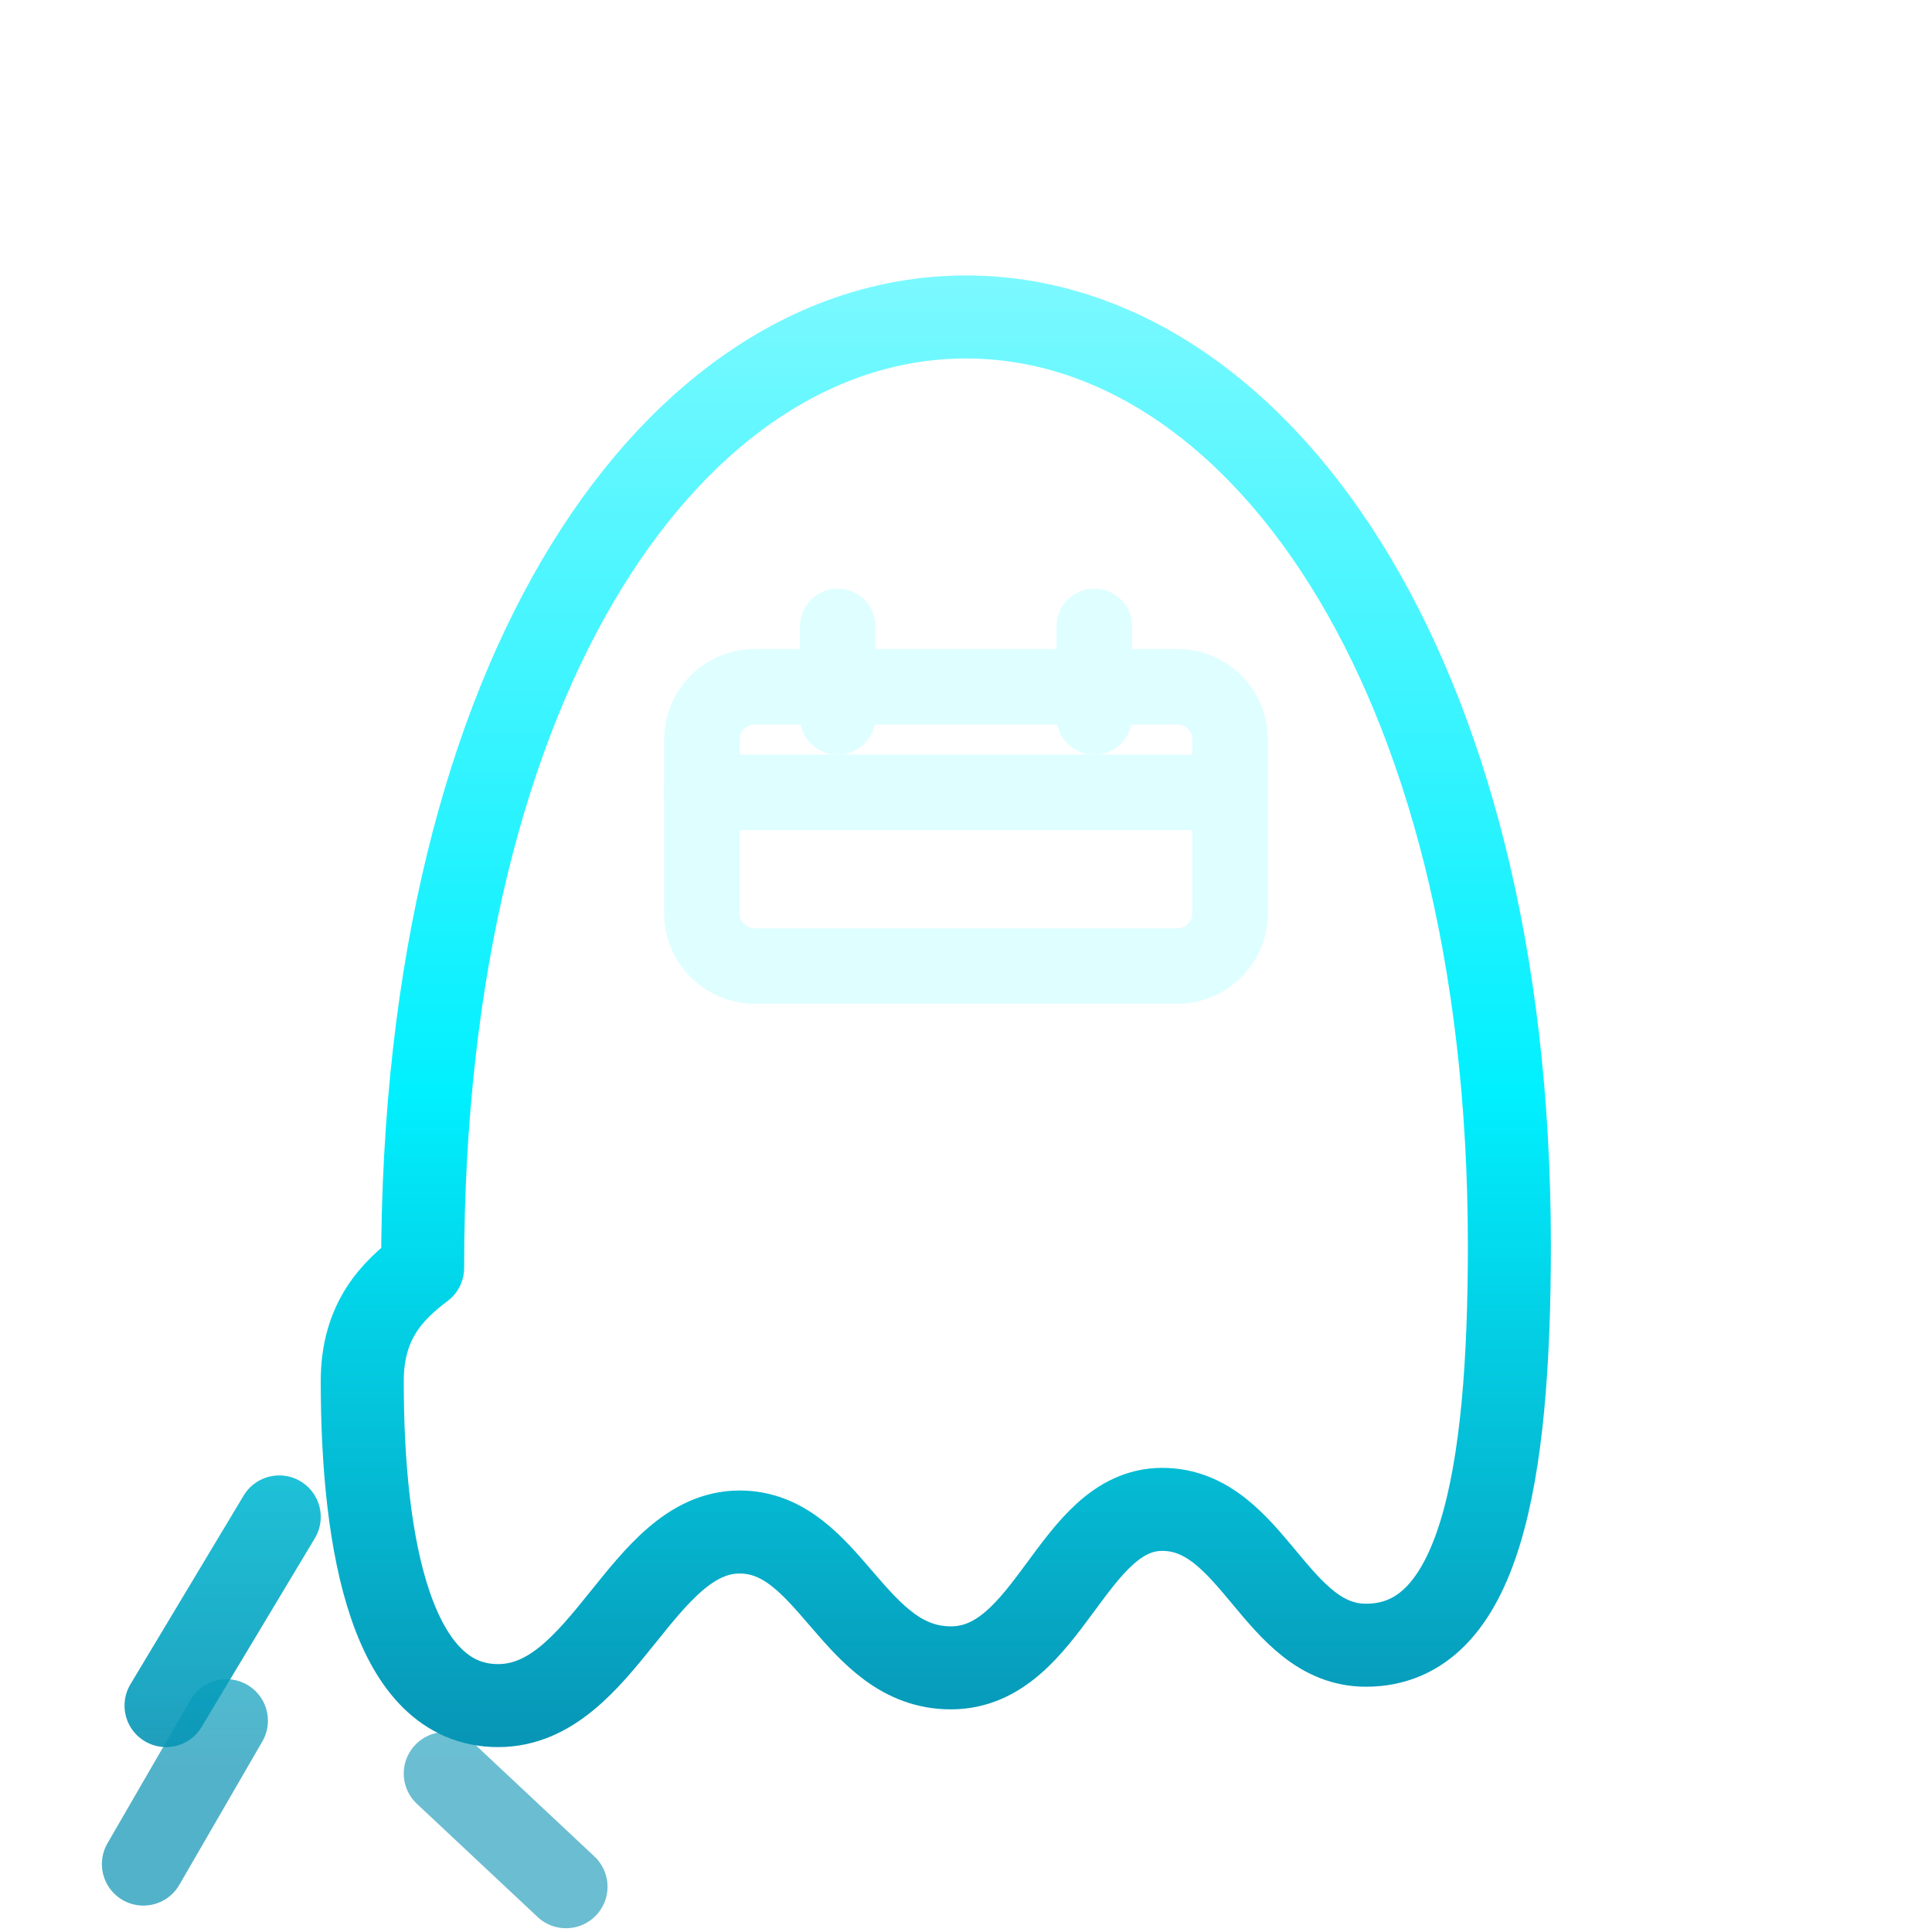
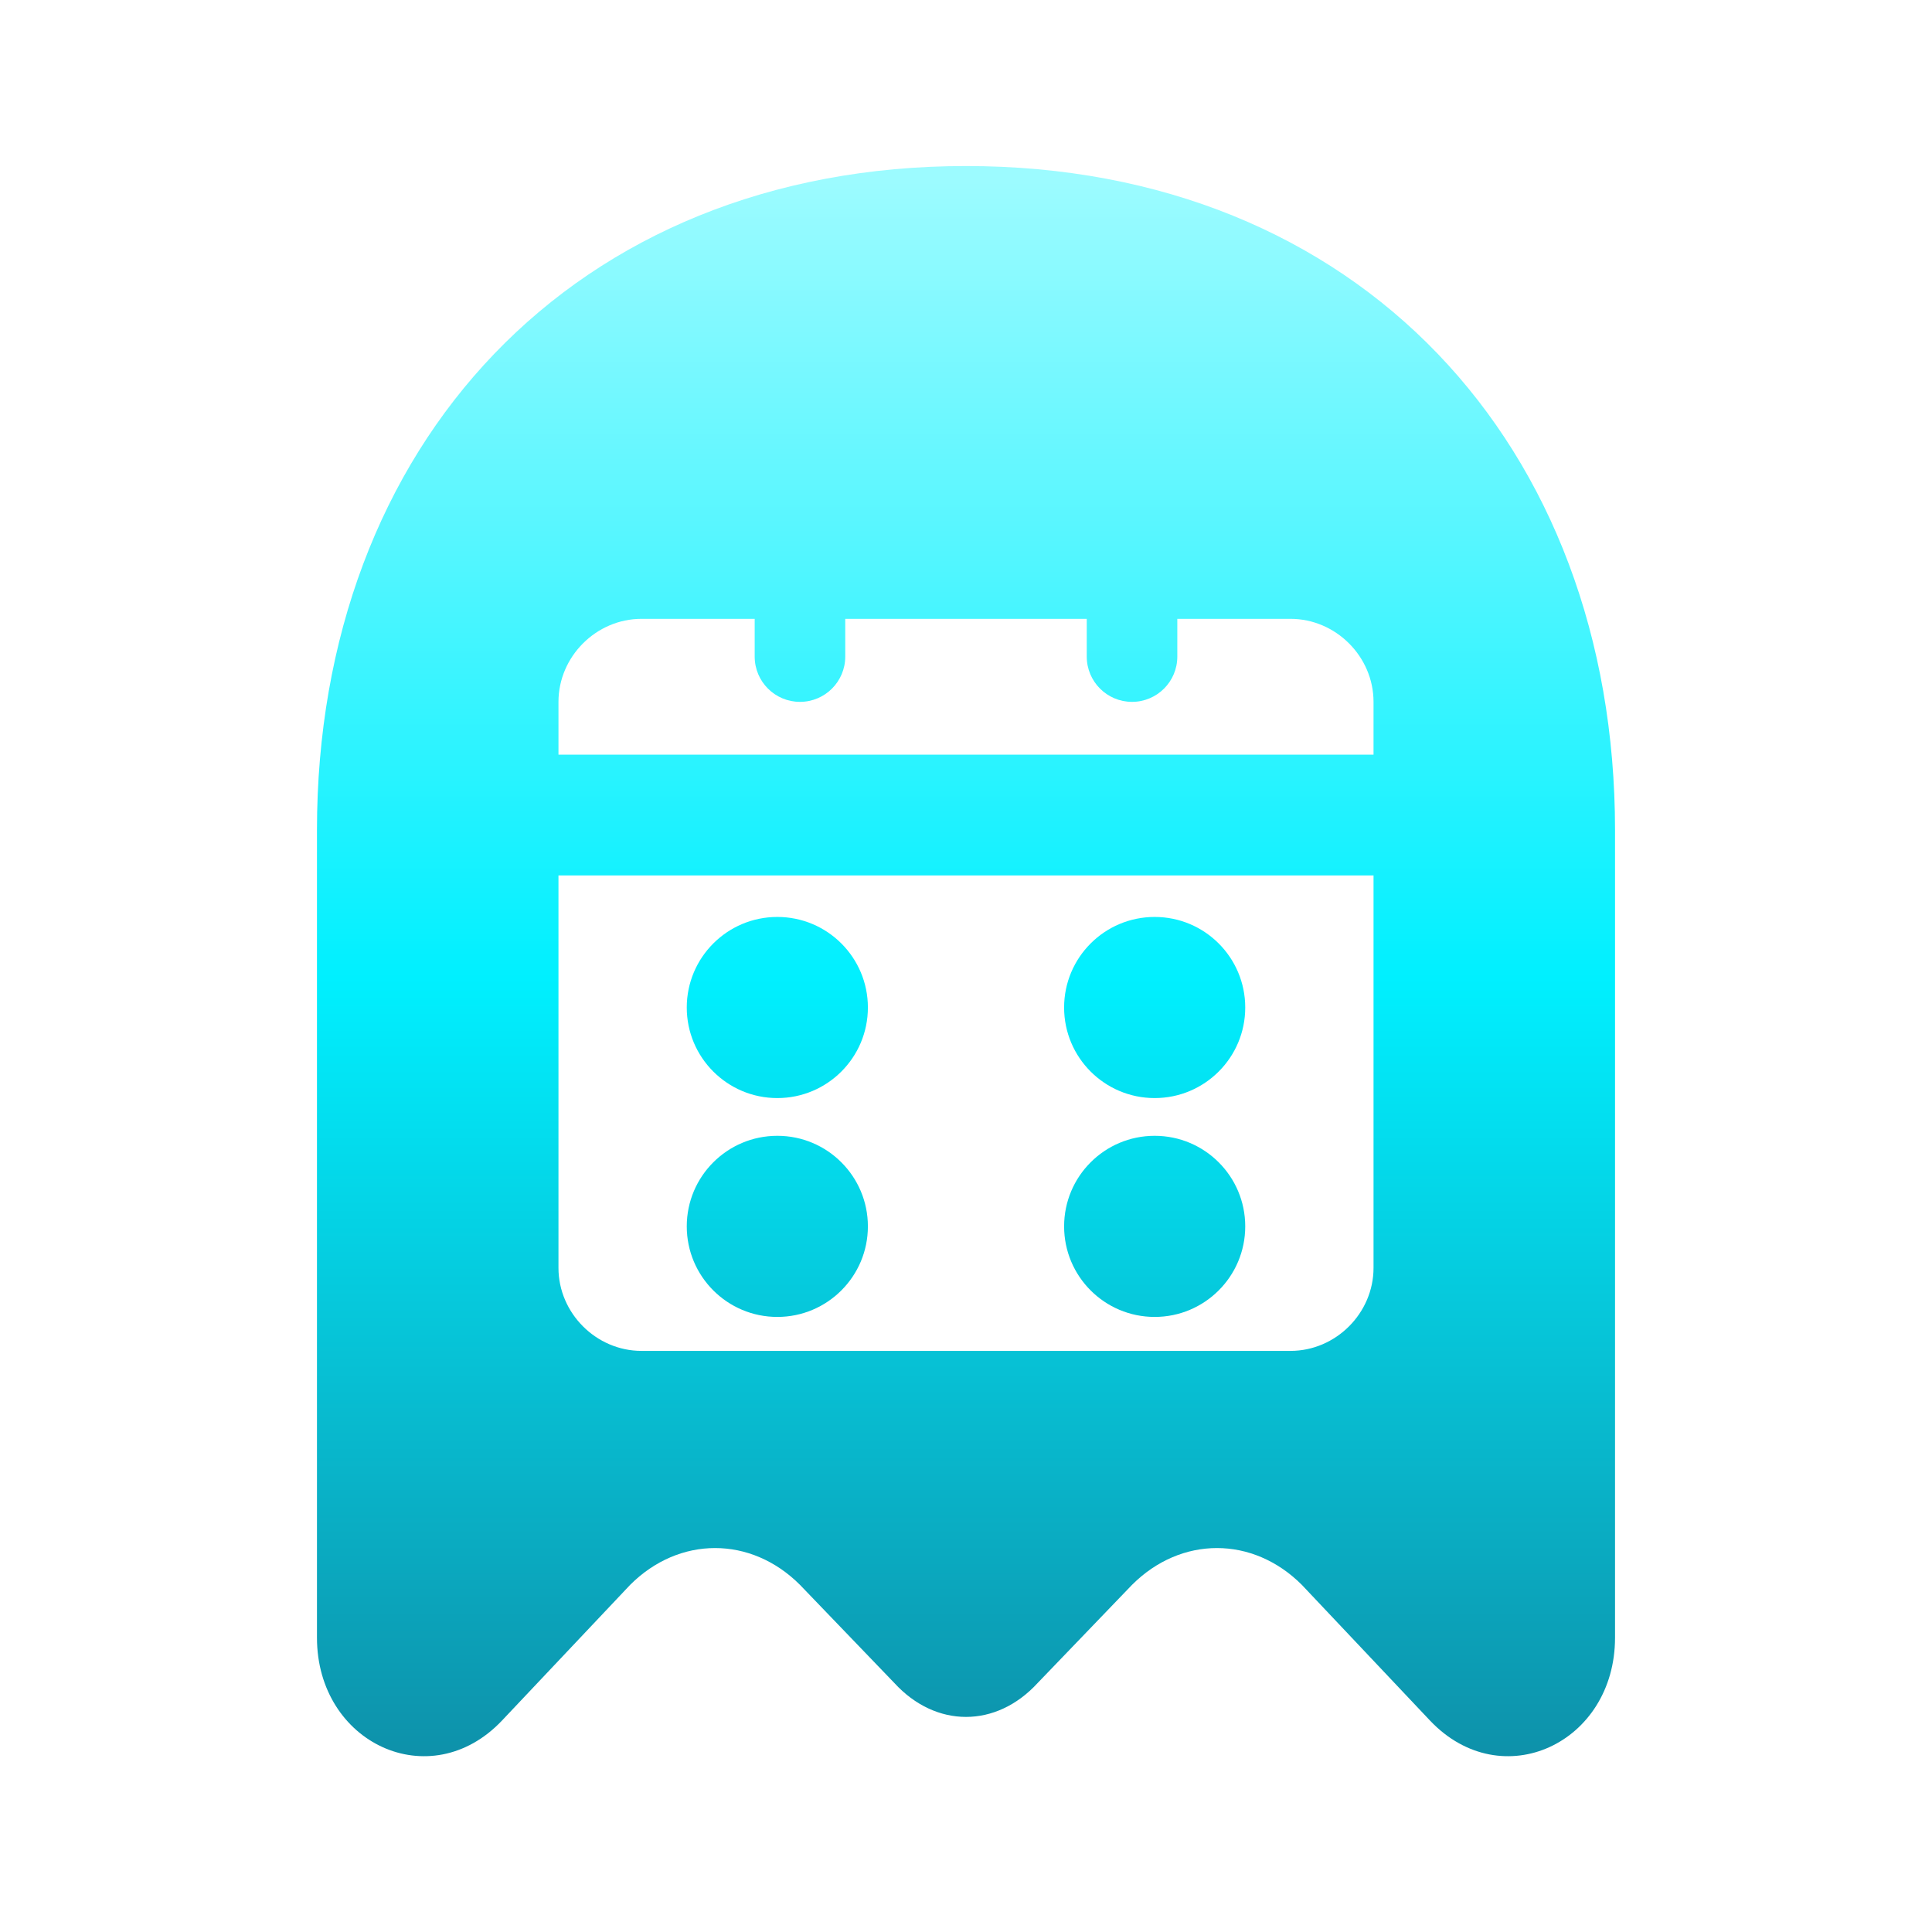
<svg xmlns="http://www.w3.org/2000/svg" viewBox="0 0 512 512" fill="none">
  <defs>
-     <linearGradient id="g" x1="256" y1="70" x2="256" y2="470" gradientUnits="userSpaceOnUse">
-       <stop offset="0" stop-color="#7DF9FF" />
-       <stop offset="0.55" stop-color="#00F0FF" />
-       <stop offset="1" stop-color="#0891B2" />
+     <linearGradient id="g" x1="256" y1="48" x2="256" y2="470" gradientUnits="userSpaceOnUse">
+       <stop offset="0" stop-color="#9CFBFF" />
+       <stop offset="0.5" stop-color="#00F0FF" />
+       <stop offset="1" stop-color="#0E8FA8" />
    </linearGradient>
  </defs>
-   <g stroke="url(#g)" stroke-width="22" stroke-linecap="round" stroke-linejoin="round">
-     <path d="M112 336 C112 176 180 84 256 84 C332 84 400 176 400 330 C400 392 392 436 362 436 C338 436 332 400 308 400 C284 400 278 442 252 442 C226 442 220 406 196 406 C170 406 160 452 132 452 C104 452 96 410 96 366 C96 350 104 342 112 336 Z" />
-     <path d="M74 402 L44 452" opacity="0.9" />
-     <path d="M60 456 L38 494" opacity="0.7" />
-     <path d="M118 470 L150 500" opacity="0.6" />
-   </g>
-   <g stroke="#DFFEFF" stroke-width="20" stroke-linecap="round" stroke-linejoin="round" fill="none">
-     <path d="M222 166 L222 190" />
-     <path d="M290 166 L290 190" />
-     <rect x="186" y="182" width="140" height="74" rx="14" />
-     <path d="M186 210 L326 210" />
+   <path fill-rule="evenodd" clip-rule="evenodd" fill="url(#g)" d="       M 256 44       C 152 44 84 118 84 220       L 84 434       C 84 462 114 476 133 456       L 167 420       C 180 407 199 407 212 420       L 237 446       C 248 458 264 458 275 446       L 300 420       C 313 407 332 407 345 420       L 379 456       C 398 476 428 462 428 434       L 428 220       C 428 118 360 44 256 44       Z        M 148 200       L 148 186       C 148 174 158 164 170 164       L 342 164       C 354 164 364 174 364 186       L 364 200       Z        M 148 232       L 148 336       C 148 348 158 358 170 358       L 342 358       C 354 358 364 348 364 336       L 364 232       Z        M 206 267 m -24 0 a 24 24 0 1 0 48 0 a 24 24 0 1 0 -48 0 Z       M 306 267 m -24 0 a 24 24 0 1 0 48 0 a 24 24 0 1 0 -48 0 Z       M 206 325 m -24 0 a 24 24 0 1 0 48 0 a 24 24 0 1 0 -48 0 Z       M 306 325 m -24 0 a 24 24 0 1 0 48 0 a 24 24 0 1 0 -48 0 Z   " />
+   <g fill="url(#g)">
+     <rect x="200" y="126" width="24" height="60" rx="12" />
+     <rect x="288" y="126" width="24" height="60" rx="12" />
  </g>
</svg>
